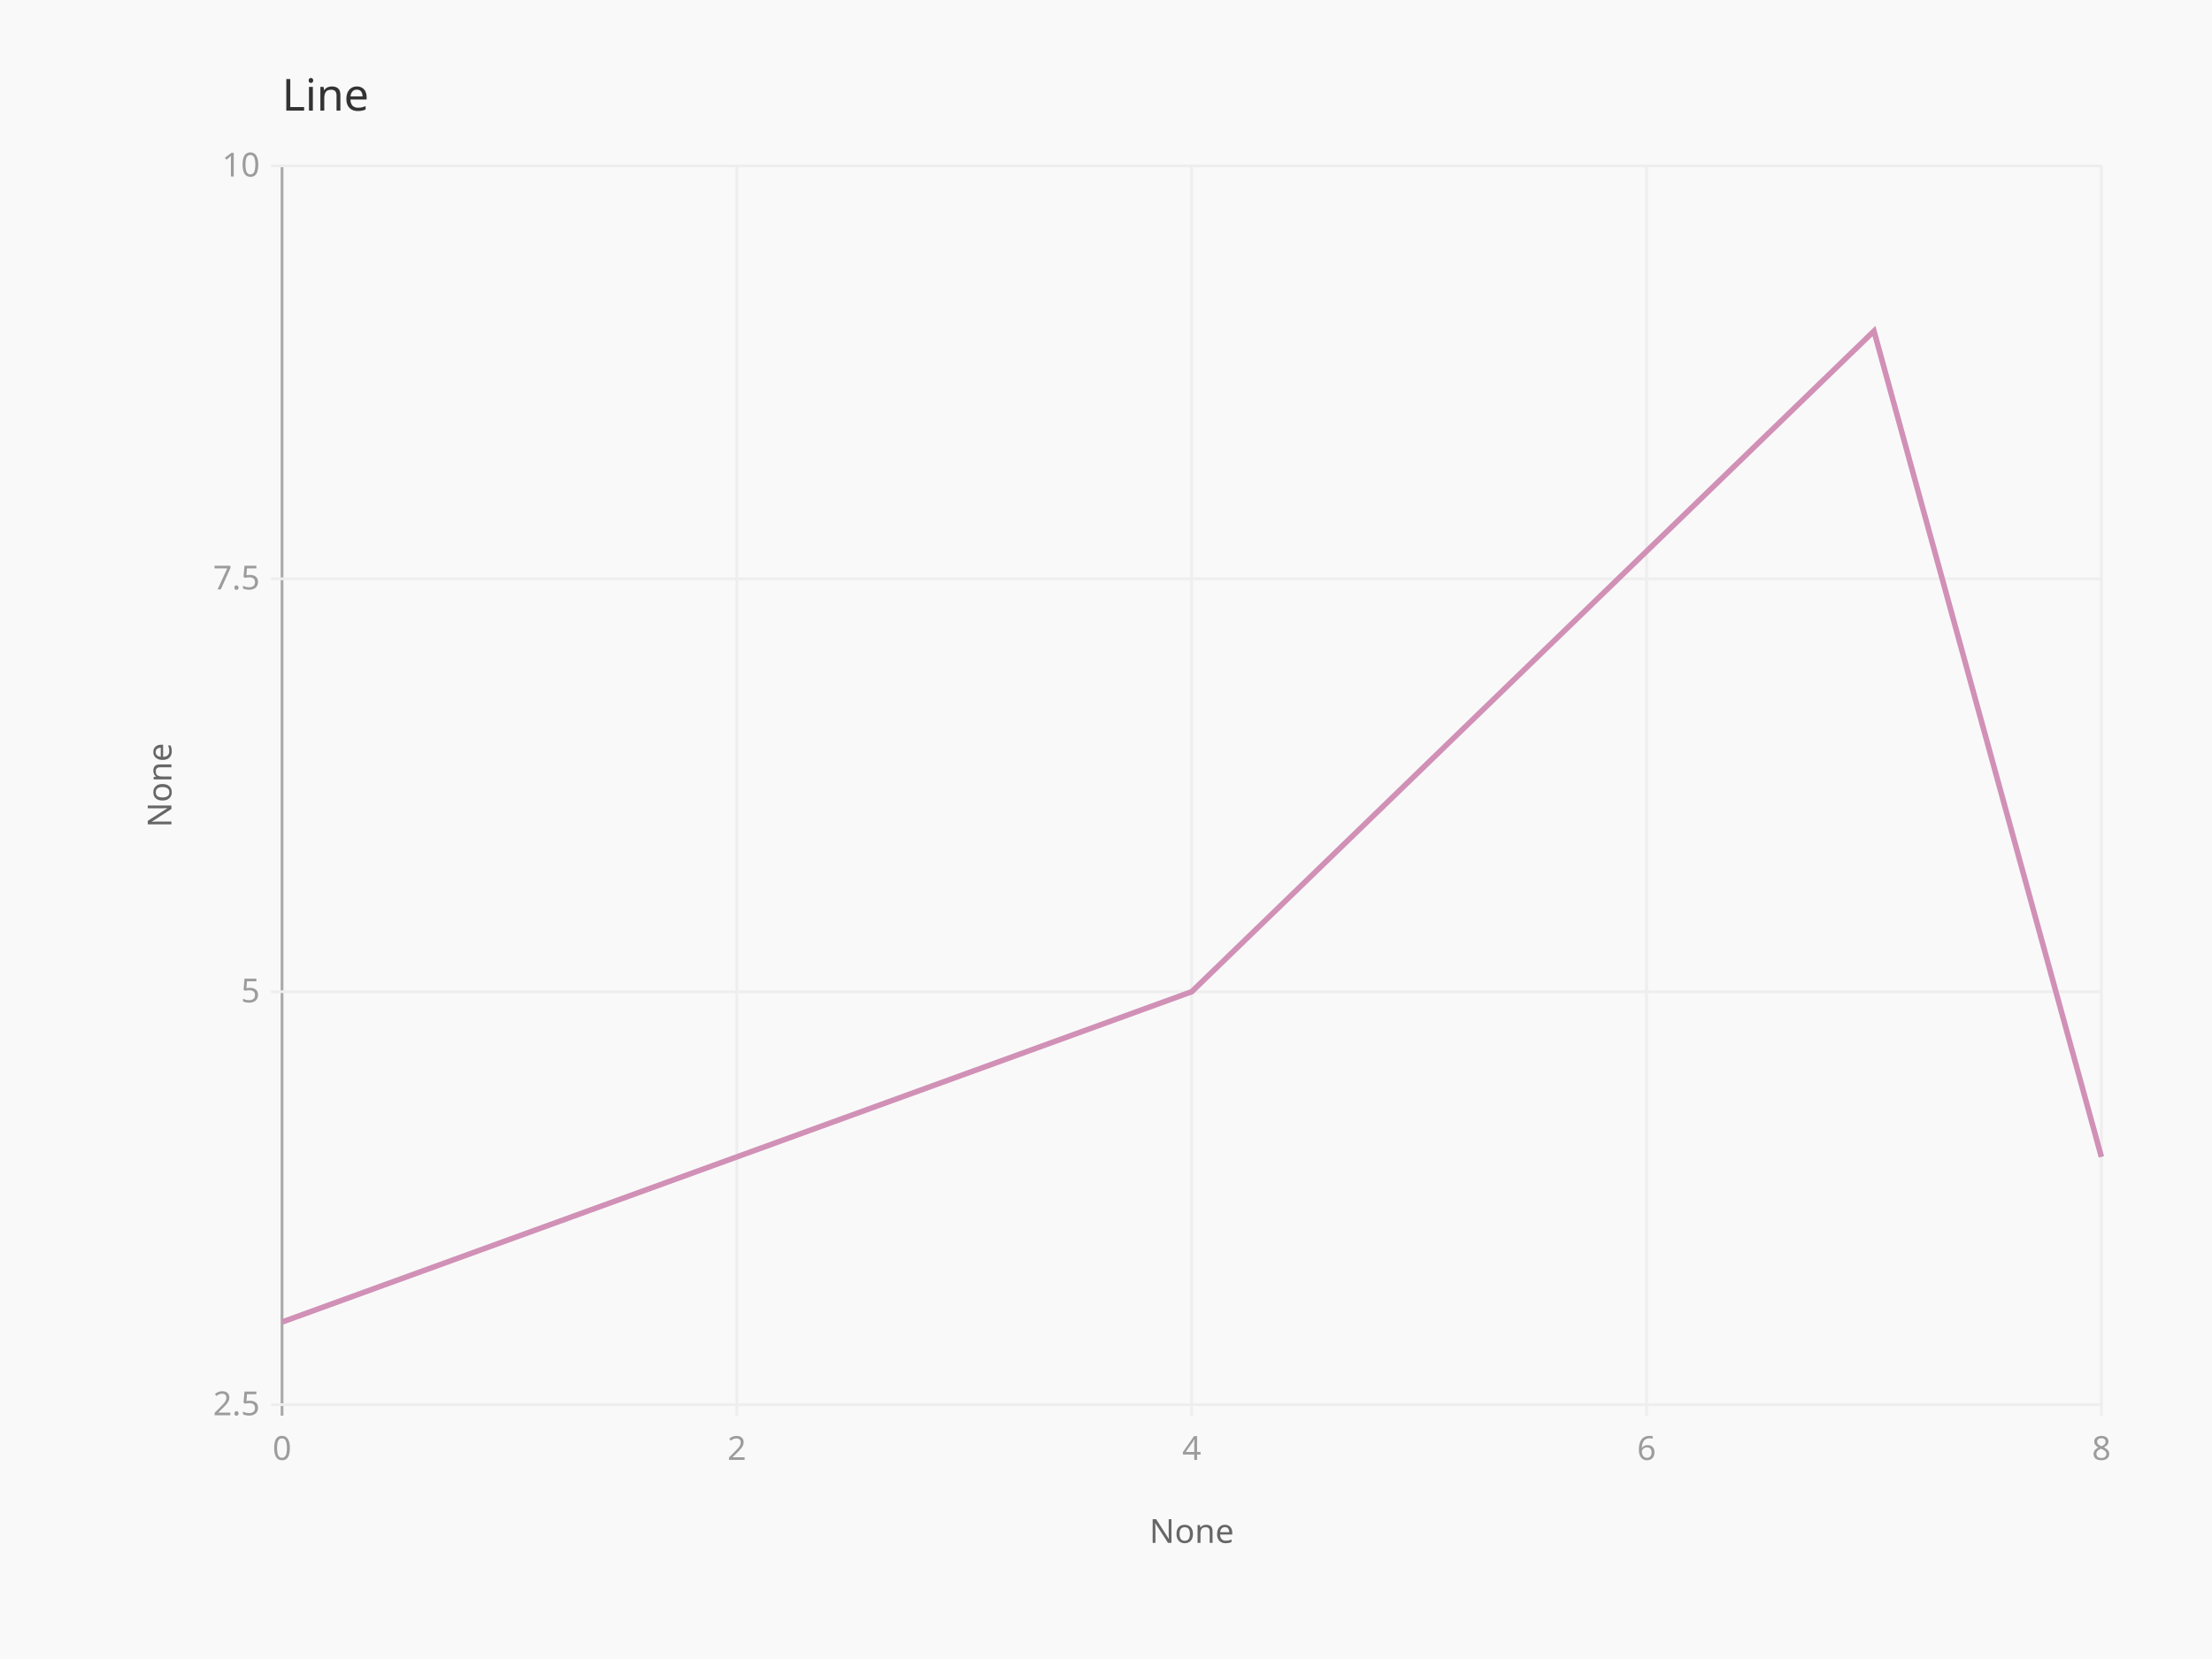
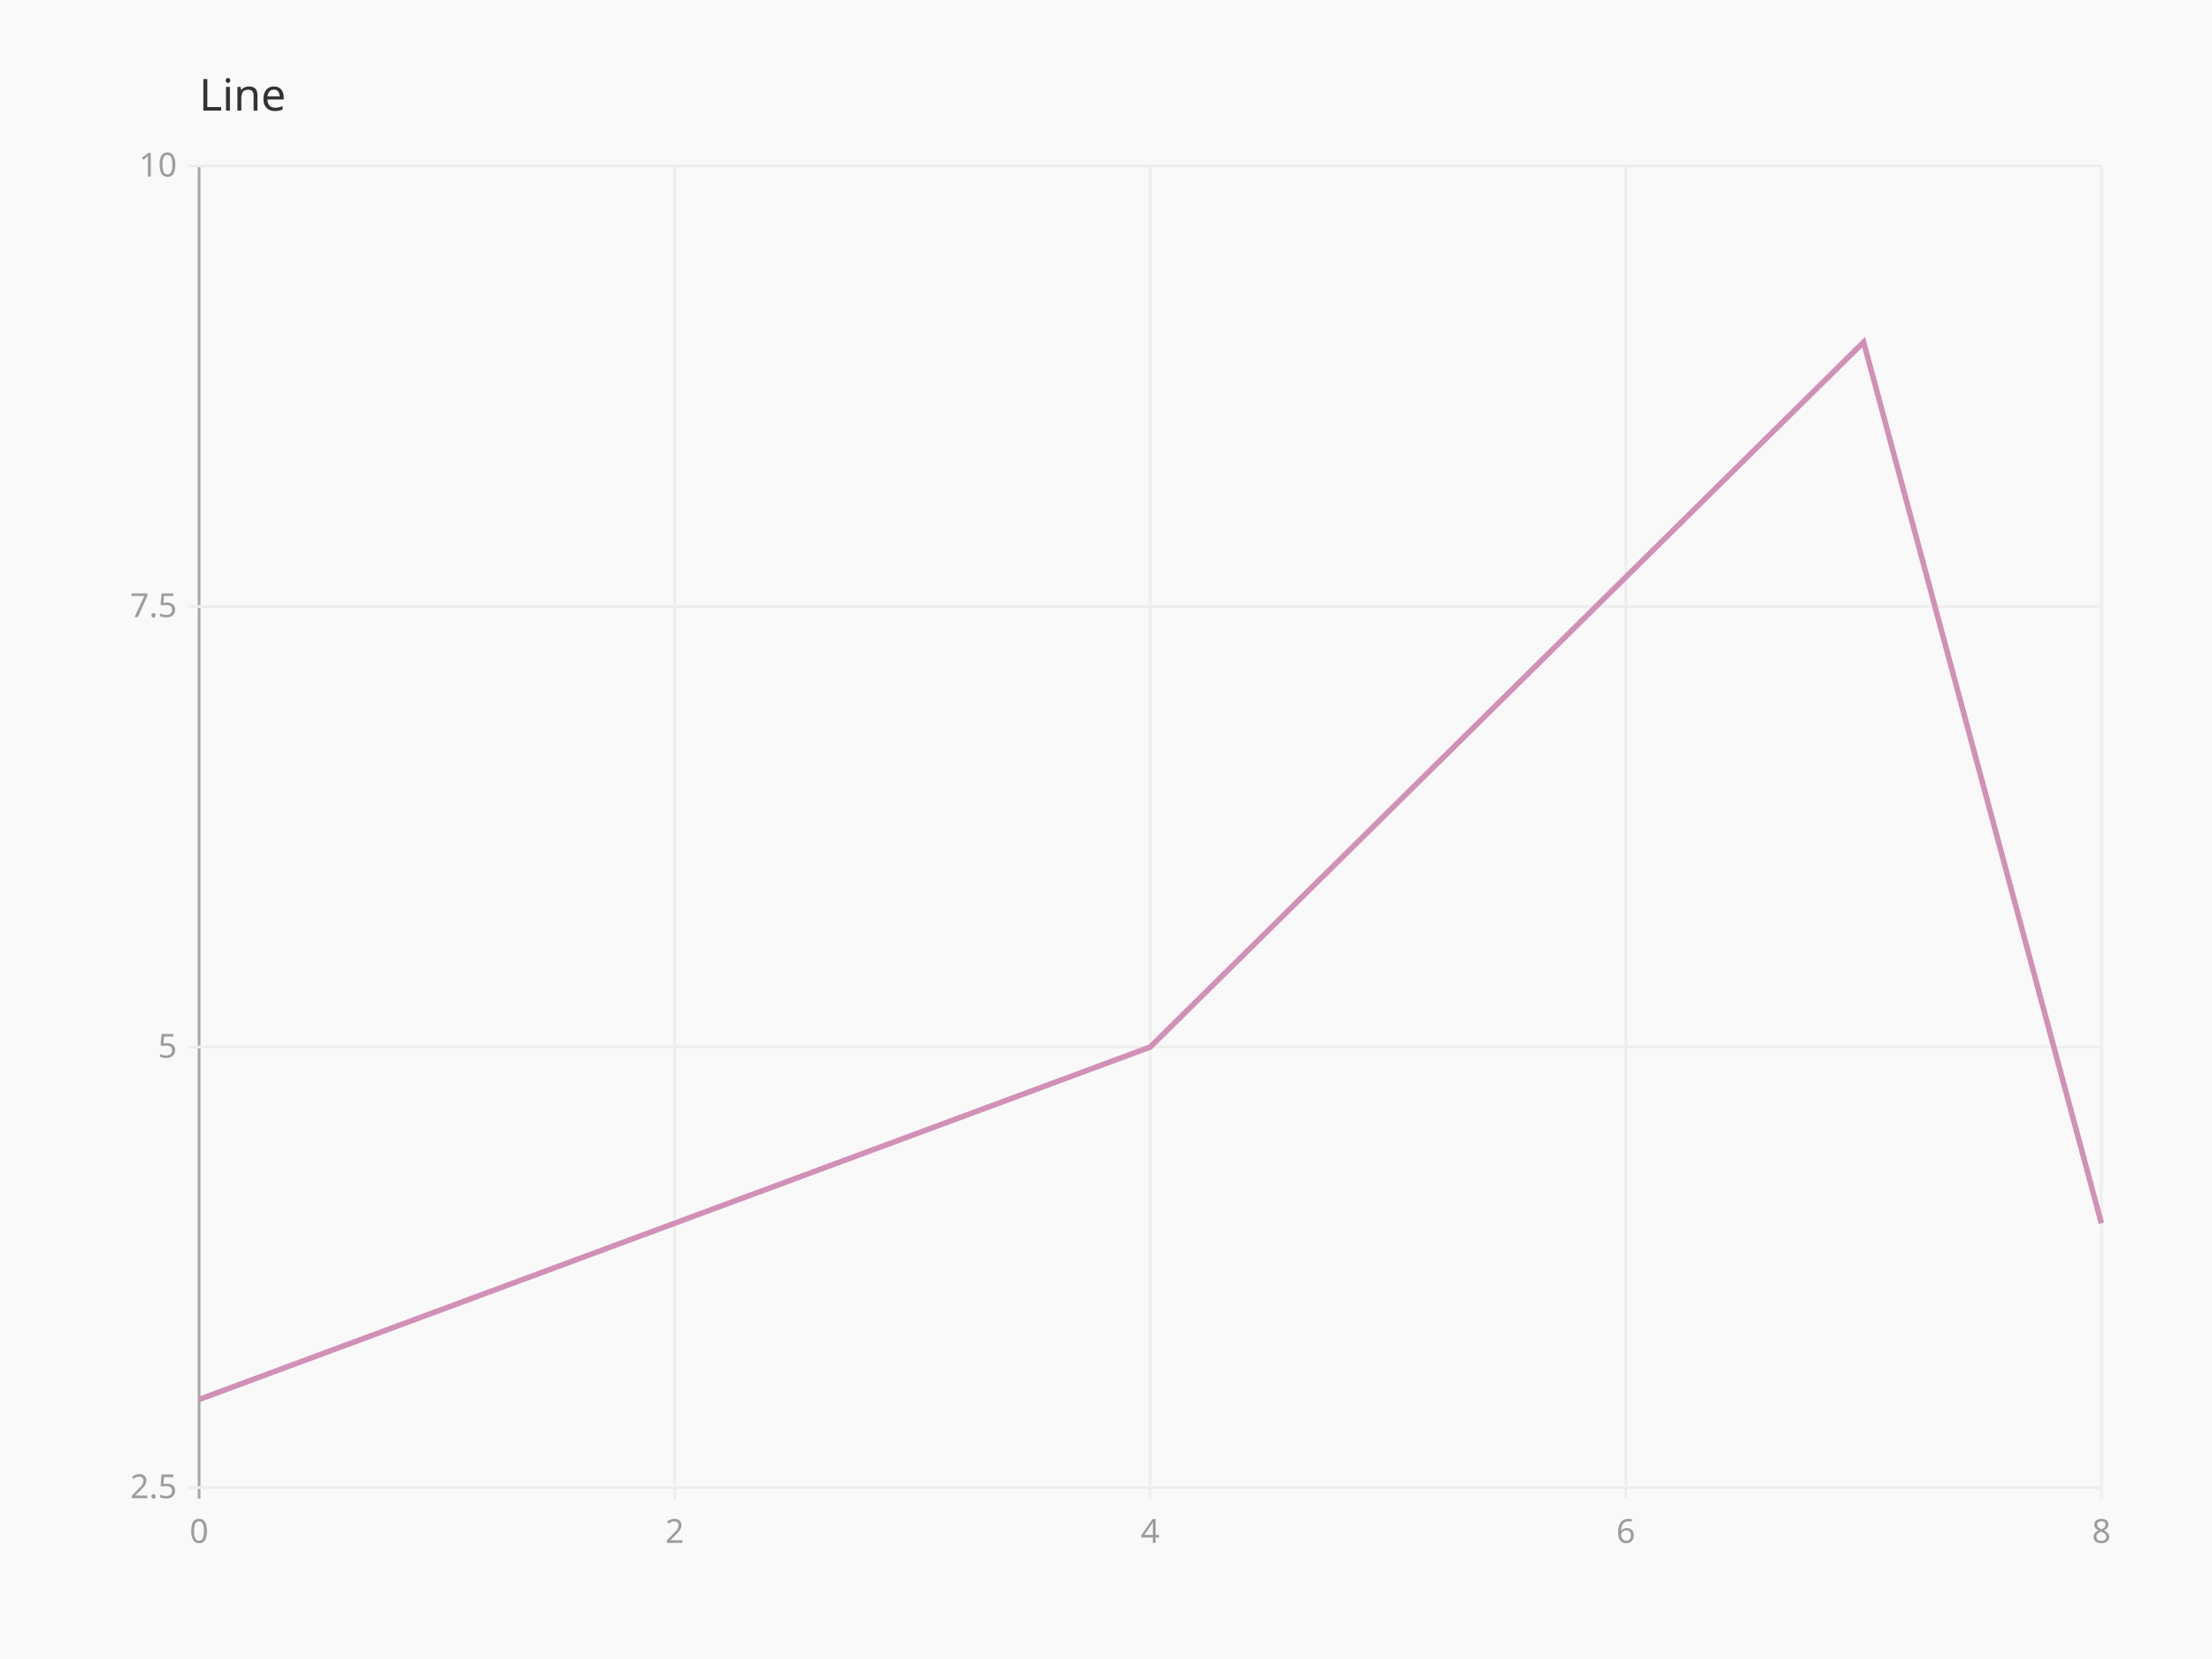
<svg xmlns="http://www.w3.org/2000/svg" height="600" version="1.1" width="800">
  <g>
    <rect fill="#f9f9f9" height="600" width="800" x="0" y="0" />
    <g transform="translate(40 40)">
-       <g transform="translate(62 0)">
+       <g transform="translate(32 0)">
        <text fill="#333" font-family="Monaco" font-size="16" x="0" y="0">Line</text>
      </g>
      <g transform="translate(0 20)">
-         <g transform="translate(62 0)">
+         <g transform="translate(32 0)">
          <g class="axis bottom">
-             <text dy="1em" fill="#666" font-family="Monaco" text-anchor="middle" transform="" x="329.0" y="486.0">None</text>
            <g class="tick">
-               <line stroke="#eee" stroke-width="1" x1="164.50" x2="164.50" y1="0" y2="452.0" />
-               <text dy="1em" fill="#9c9c9c" font-family="Monaco" text-anchor="middle" x="164.50" y="456.0">2</text>
+               <line stroke="#eee" stroke-width="1" x1="172.00" x2="172.00" y1="0" y2="482.0" />
+               <text dy="1em" fill="#9c9c9c" font-family="Monaco" text-anchor="middle" x="172.00" y="486.0">2</text>
            </g>
            <g class="tick">
-               <line stroke="#eee" stroke-width="1" x1="329.0" x2="329.0" y1="0" y2="452.0" />
-               <text dy="1em" fill="#9c9c9c" font-family="Monaco" text-anchor="middle" x="329.0" y="456.0">4</text>
+               <line stroke="#eee" stroke-width="1" x1="344.0" x2="344.0" y1="0" y2="482.0" />
+               <text dy="1em" fill="#9c9c9c" font-family="Monaco" text-anchor="middle" x="344.0" y="486.0">4</text>
            </g>
            <g class="tick">
-               <line stroke="#eee" stroke-width="1" x1="493.50" x2="493.50" y1="0" y2="452.0" />
-               <text dy="1em" fill="#9c9c9c" font-family="Monaco" text-anchor="middle" x="493.50" y="456.0">6</text>
+               <line stroke="#eee" stroke-width="1" x1="516.00" x2="516.00" y1="0" y2="482.0" />
+               <text dy="1em" fill="#9c9c9c" font-family="Monaco" text-anchor="middle" x="516.00" y="486.0">6</text>
            </g>
            <g class="tick">
-               <line stroke="#eee" stroke-width="1" x1="658" x2="658" y1="0" y2="452.0" />
-               <text dy="1em" fill="#9c9c9c" font-family="Monaco" text-anchor="middle" x="658" y="456.0">8</text>
+               <line stroke="#eee" stroke-width="1" x1="688" x2="688" y1="0" y2="482.0" />
+               <text dy="1em" fill="#9c9c9c" font-family="Monaco" text-anchor="middle" x="688" y="486.0">8</text>
            </g>
            <g class="tick">
-               <line stroke="#a8a8a8" stroke-width="1" x1="0" x2="0" y1="0" y2="452.0" />
-               <text dy="1em" fill="#9c9c9c" font-family="Monaco" text-anchor="middle" x="0" y="456.0">0</text>
+               <line stroke="#a8a8a8" stroke-width="1" x1="0" x2="0" y1="0" y2="482.0" />
+               <text dy="1em" fill="#9c9c9c" font-family="Monaco" text-anchor="middle" x="0" y="486.0">0</text>
            </g>
          </g>
          <g class="axis left">
-             <text dy="" fill="#666" font-family="Monaco" text-anchor="middle" transform="rotate(270 -40 224)" x="-40" y="224.0">None</text>
            <g class="tick">
-               <line stroke="#eee" stroke-width="1" x1="-4" x2="658.0" y1="448" y2="448" />
-               <text dy="0.32em" fill="#9c9c9c" font-family="Monaco" text-anchor="end" x="-8" y="448">2.5</text>
+               <line stroke="#eee" stroke-width="1" x1="-4" x2="688.0" y1="478" y2="478" />
+               <text dy="0.32em" fill="#9c9c9c" font-family="Monaco" text-anchor="end" x="-8" y="478">2.5</text>
            </g>
            <g class="tick">
-               <line stroke="#eee" stroke-width="1" x1="-4" x2="658.0" y1="298.667" y2="298.667" />
-               <text dy="0.32em" fill="#9c9c9c" font-family="Monaco" text-anchor="end" x="-8" y="298.667">5</text>
+               <line stroke="#eee" stroke-width="1" x1="-4" x2="688.0" y1="318.667" y2="318.667" />
+               <text dy="0.32em" fill="#9c9c9c" font-family="Monaco" text-anchor="end" x="-8" y="318.667">5</text>
            </g>
            <g class="tick">
-               <line stroke="#eee" stroke-width="1" x1="-4" x2="658.0" y1="149.333" y2="149.333" />
-               <text dy="0.32em" fill="#9c9c9c" font-family="Monaco" text-anchor="end" x="-8" y="149.333">7.5</text>
+               <line stroke="#eee" stroke-width="1" x1="-4" x2="688.0" y1="159.333" y2="159.333" />
+               <text dy="0.32em" fill="#9c9c9c" font-family="Monaco" text-anchor="end" x="-8" y="159.333">7.5</text>
            </g>
            <g class="tick">
-               <line stroke="#eee" stroke-width="1" x1="-4" x2="658.0" y1="0" y2="0" />
+               <line stroke="#eee" stroke-width="1" x1="-4" x2="688.0" y1="0" y2="0" />
              <text dy="0.32em" fill="#9c9c9c" font-family="Monaco" text-anchor="end" x="-8" y="0">10</text>
            </g>
          </g>
          <g>
            <g class="series lines">
-               <path d="M 0 418.133 L 329.0 298.667 L 575.750 59.733 L 658 358.4" fill="none" stroke="#d190b6" stroke-width="2" />
+               <path d="M 0 446.133 L 344.0 318.667 L 602.000 63.733 L 688 382.4" fill="none" stroke="#d190b6" stroke-width="2" />
            </g>
          </g>
        </g>
      </g>
    </g>
  </g>
</svg>
